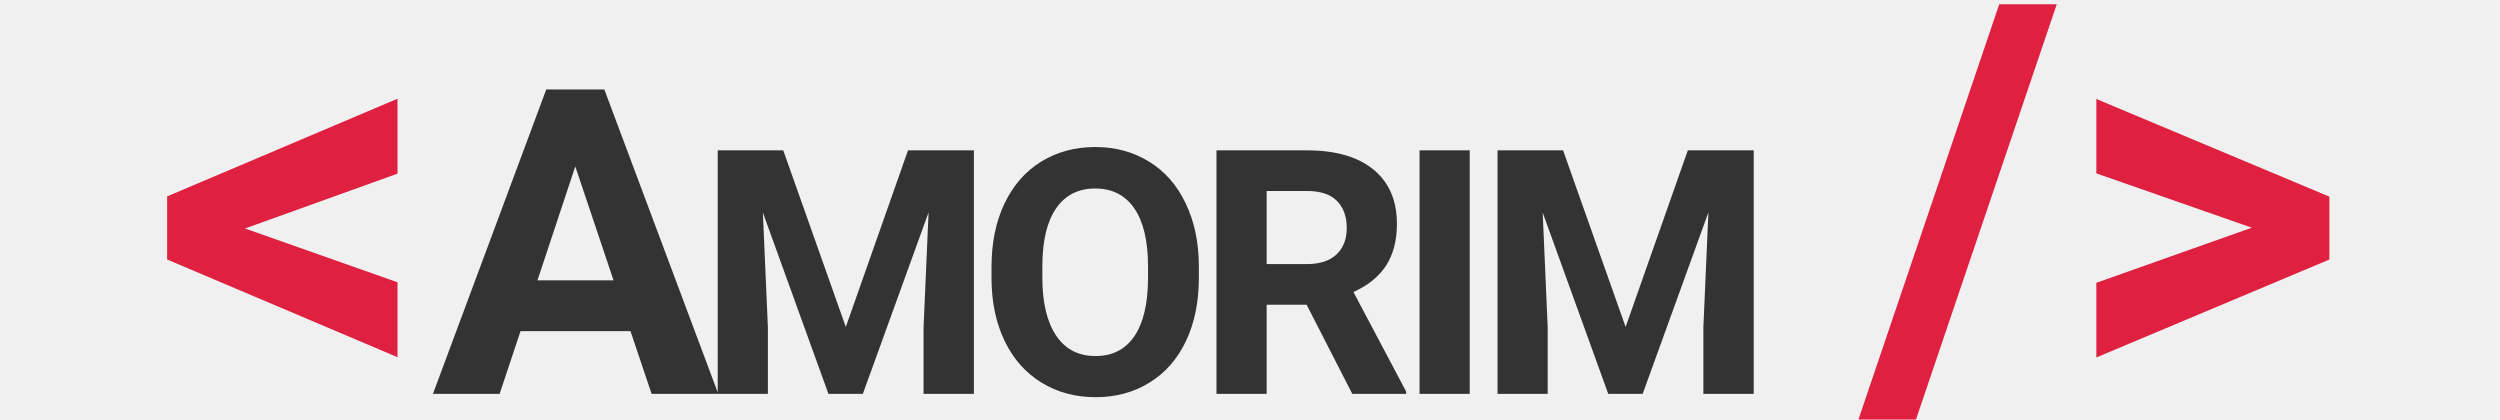
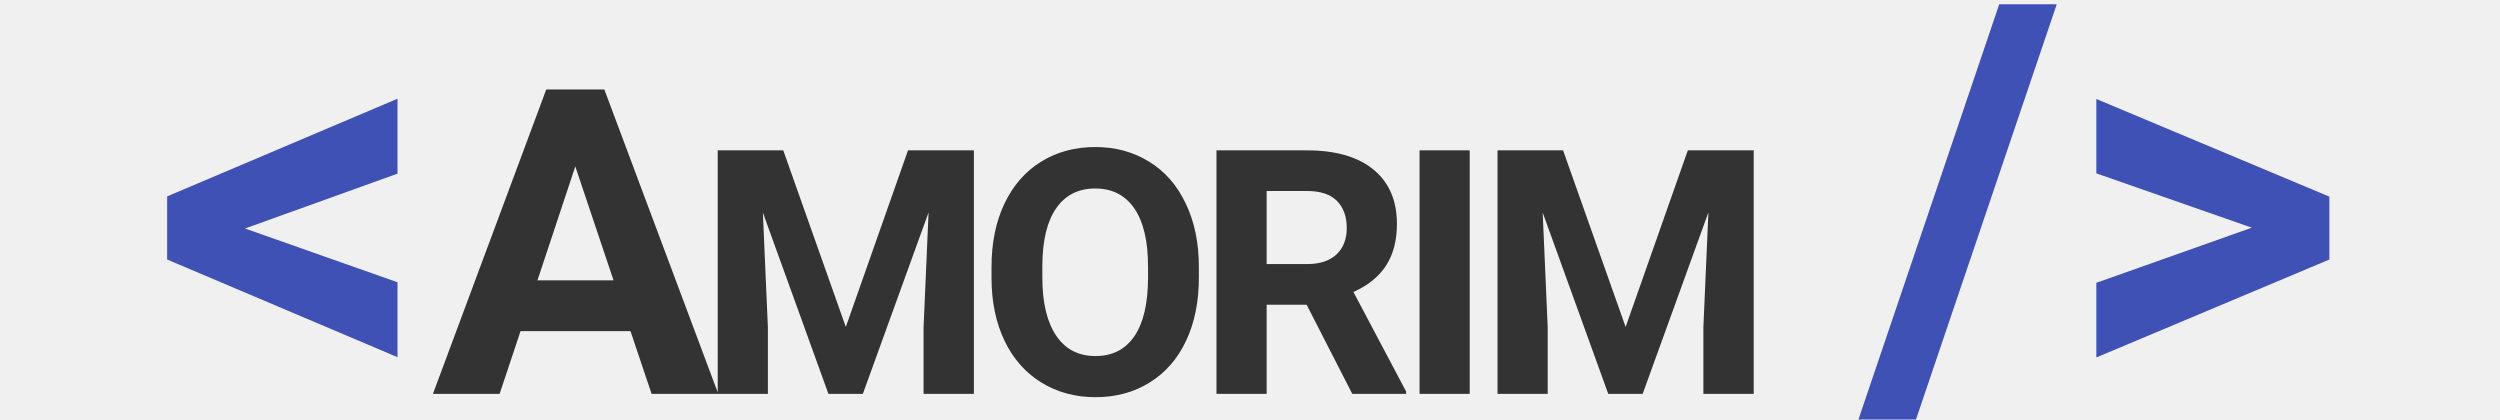
<svg xmlns="http://www.w3.org/2000/svg" width="292" height="49" viewBox="0 0 292 49" fill="none">
  <g clip-path="url(#clip0)">
-     <path d="M28.616 26.688L46.429 32.969V41.719L19.523 30.312V22.938L46.429 11.531V20.281L28.616 26.688ZM223.478 49.906H216.759L233.509 0.5H240.228L223.478 49.906ZM263.009 26.594L244.853 20.25V11.562L272.071 22.969V30.312L244.853 41.75V33.031L263.009 26.594Z" fill="#E02041" />
+     <path d="M28.616 26.688L46.429 32.969V41.719L19.523 30.312V22.938L46.429 11.531V20.281L28.616 26.688ZM223.478 49.906H216.759L233.509 0.5H240.228L223.478 49.906ZM263.009 26.594L244.853 20.25V11.562L272.071 22.969V30.312L244.853 41.75V33.031L263.009 26.594Z" fill="#3F51B5" />
    <path d="M73.64 38.676H60.798L58.356 46H50.568L63.801 10.453H70.588L83.894 46H76.106L73.64 38.676ZM62.775 32.743H71.662L67.194 19.438L62.775 32.743ZM91.485 17.562L98.79 38.188L106.056 17.562H113.751V46H107.872V38.227L108.458 24.809L100.782 46H96.759L89.103 24.828L89.689 38.227V46H83.829V17.562H91.485ZM140.028 32.426C140.028 35.225 139.533 37.68 138.543 39.789C137.554 41.898 136.134 43.526 134.285 44.672C132.449 45.818 130.34 46.391 127.957 46.391C125.6 46.391 123.498 45.824 121.649 44.691C119.8 43.559 118.367 41.944 117.352 39.848C116.336 37.738 115.822 35.316 115.809 32.582V31.176C115.809 28.376 116.31 25.915 117.313 23.793C118.328 21.658 119.754 20.023 121.59 18.891C123.439 17.745 125.548 17.172 127.918 17.172C130.288 17.172 132.391 17.745 134.227 18.891C136.076 20.023 137.502 21.658 138.504 23.793C139.52 25.915 140.028 28.37 140.028 31.156V32.426ZM134.09 31.137C134.09 28.155 133.556 25.889 132.488 24.34C131.421 22.79 129.897 22.016 127.918 22.016C125.952 22.016 124.435 22.784 123.367 24.32C122.3 25.844 121.759 28.083 121.746 31.039V32.426C121.746 35.329 122.28 37.582 123.348 39.184C124.416 40.785 125.952 41.586 127.957 41.586C129.923 41.586 131.434 40.818 132.488 39.281C133.543 37.732 134.077 35.479 134.09 32.523V31.137ZM152.613 35.59H147.945V46H142.085V17.562H152.652C156.011 17.562 158.602 18.311 160.425 19.809C162.248 21.306 163.16 23.422 163.16 26.156C163.16 28.096 162.736 29.717 161.89 31.02C161.057 32.309 159.787 33.337 158.081 34.105L164.234 45.727V46H157.945L152.613 35.59ZM147.945 30.844H152.671C154.143 30.844 155.282 30.473 156.089 29.73C156.897 28.975 157.3 27.94 157.3 26.625C157.3 25.284 156.916 24.229 156.148 23.461C155.393 22.693 154.227 22.309 152.652 22.309H147.945V30.844ZM171.663 46H165.803V17.562H171.663V46ZM182.568 17.562L189.873 38.188L197.138 17.562H204.834V46H198.955V38.227L199.541 24.809L191.865 46H187.842L180.185 24.828L180.771 38.227V46H174.912V17.562H182.568Z" fill="#333" />
  </g>
  <defs>
    <clipPath id="clip0">
      <rect width="292" height="49" fill="white" />
    </clipPath>
  </defs>
</svg>
